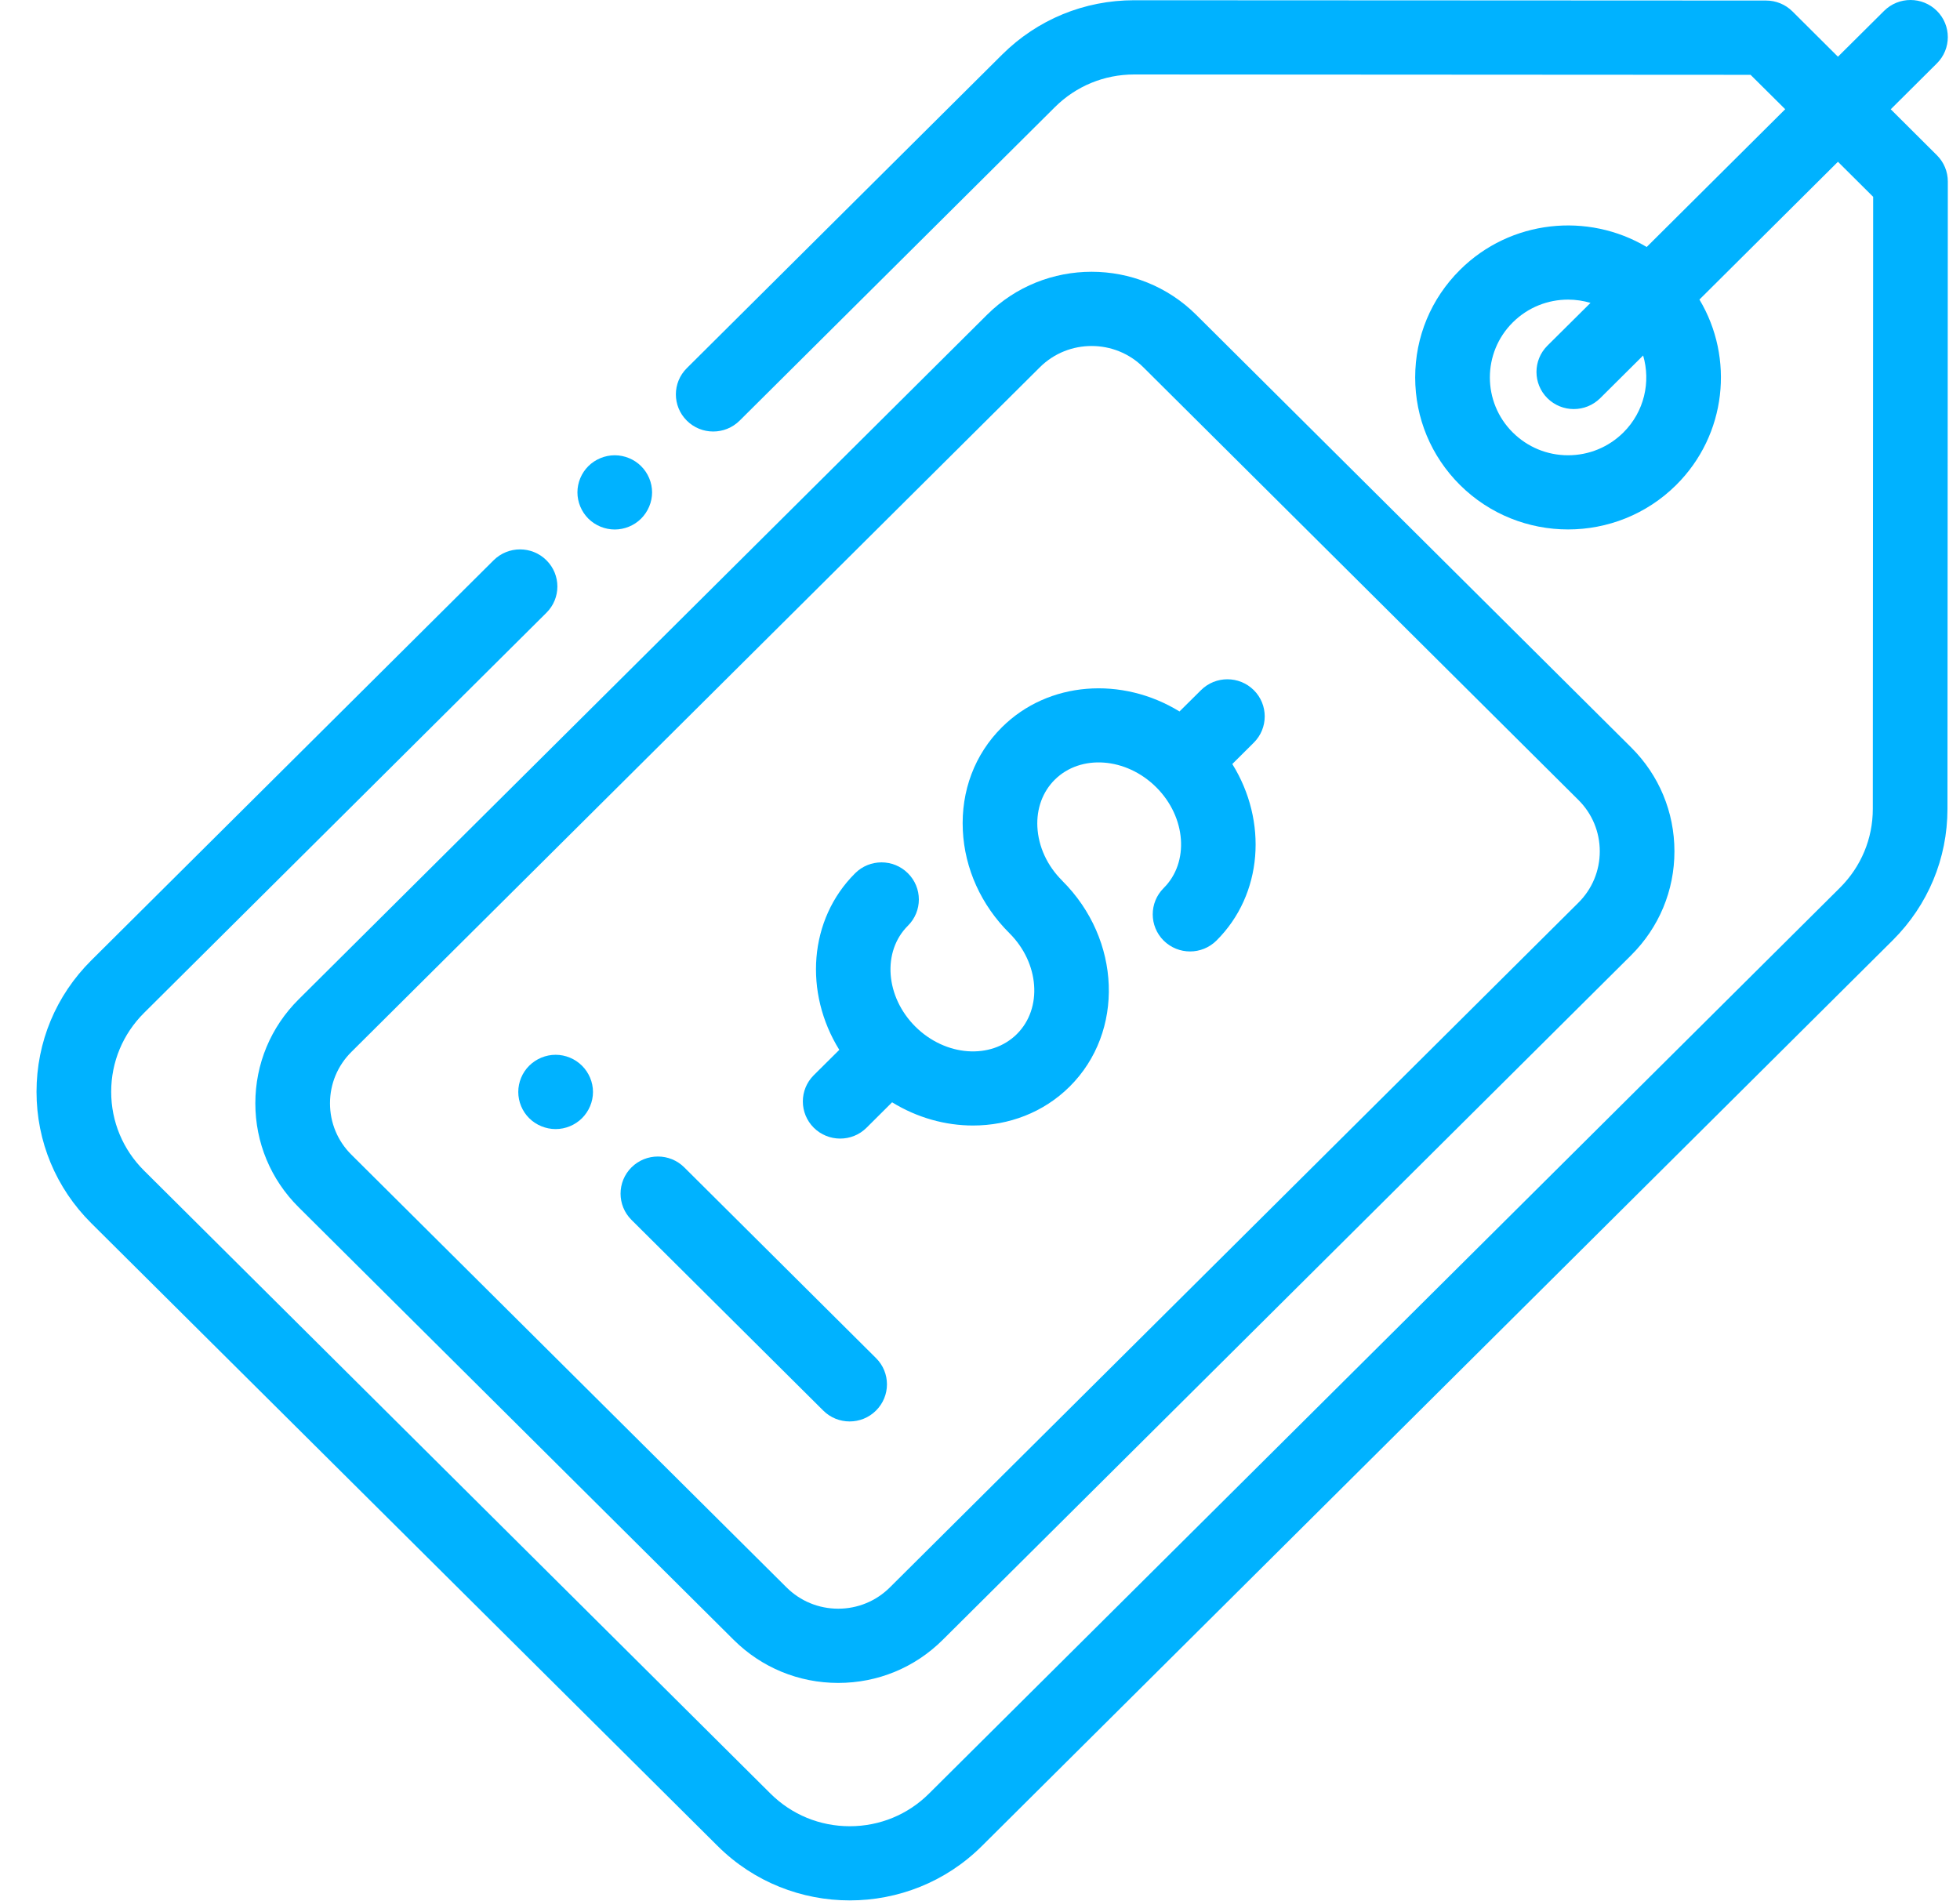
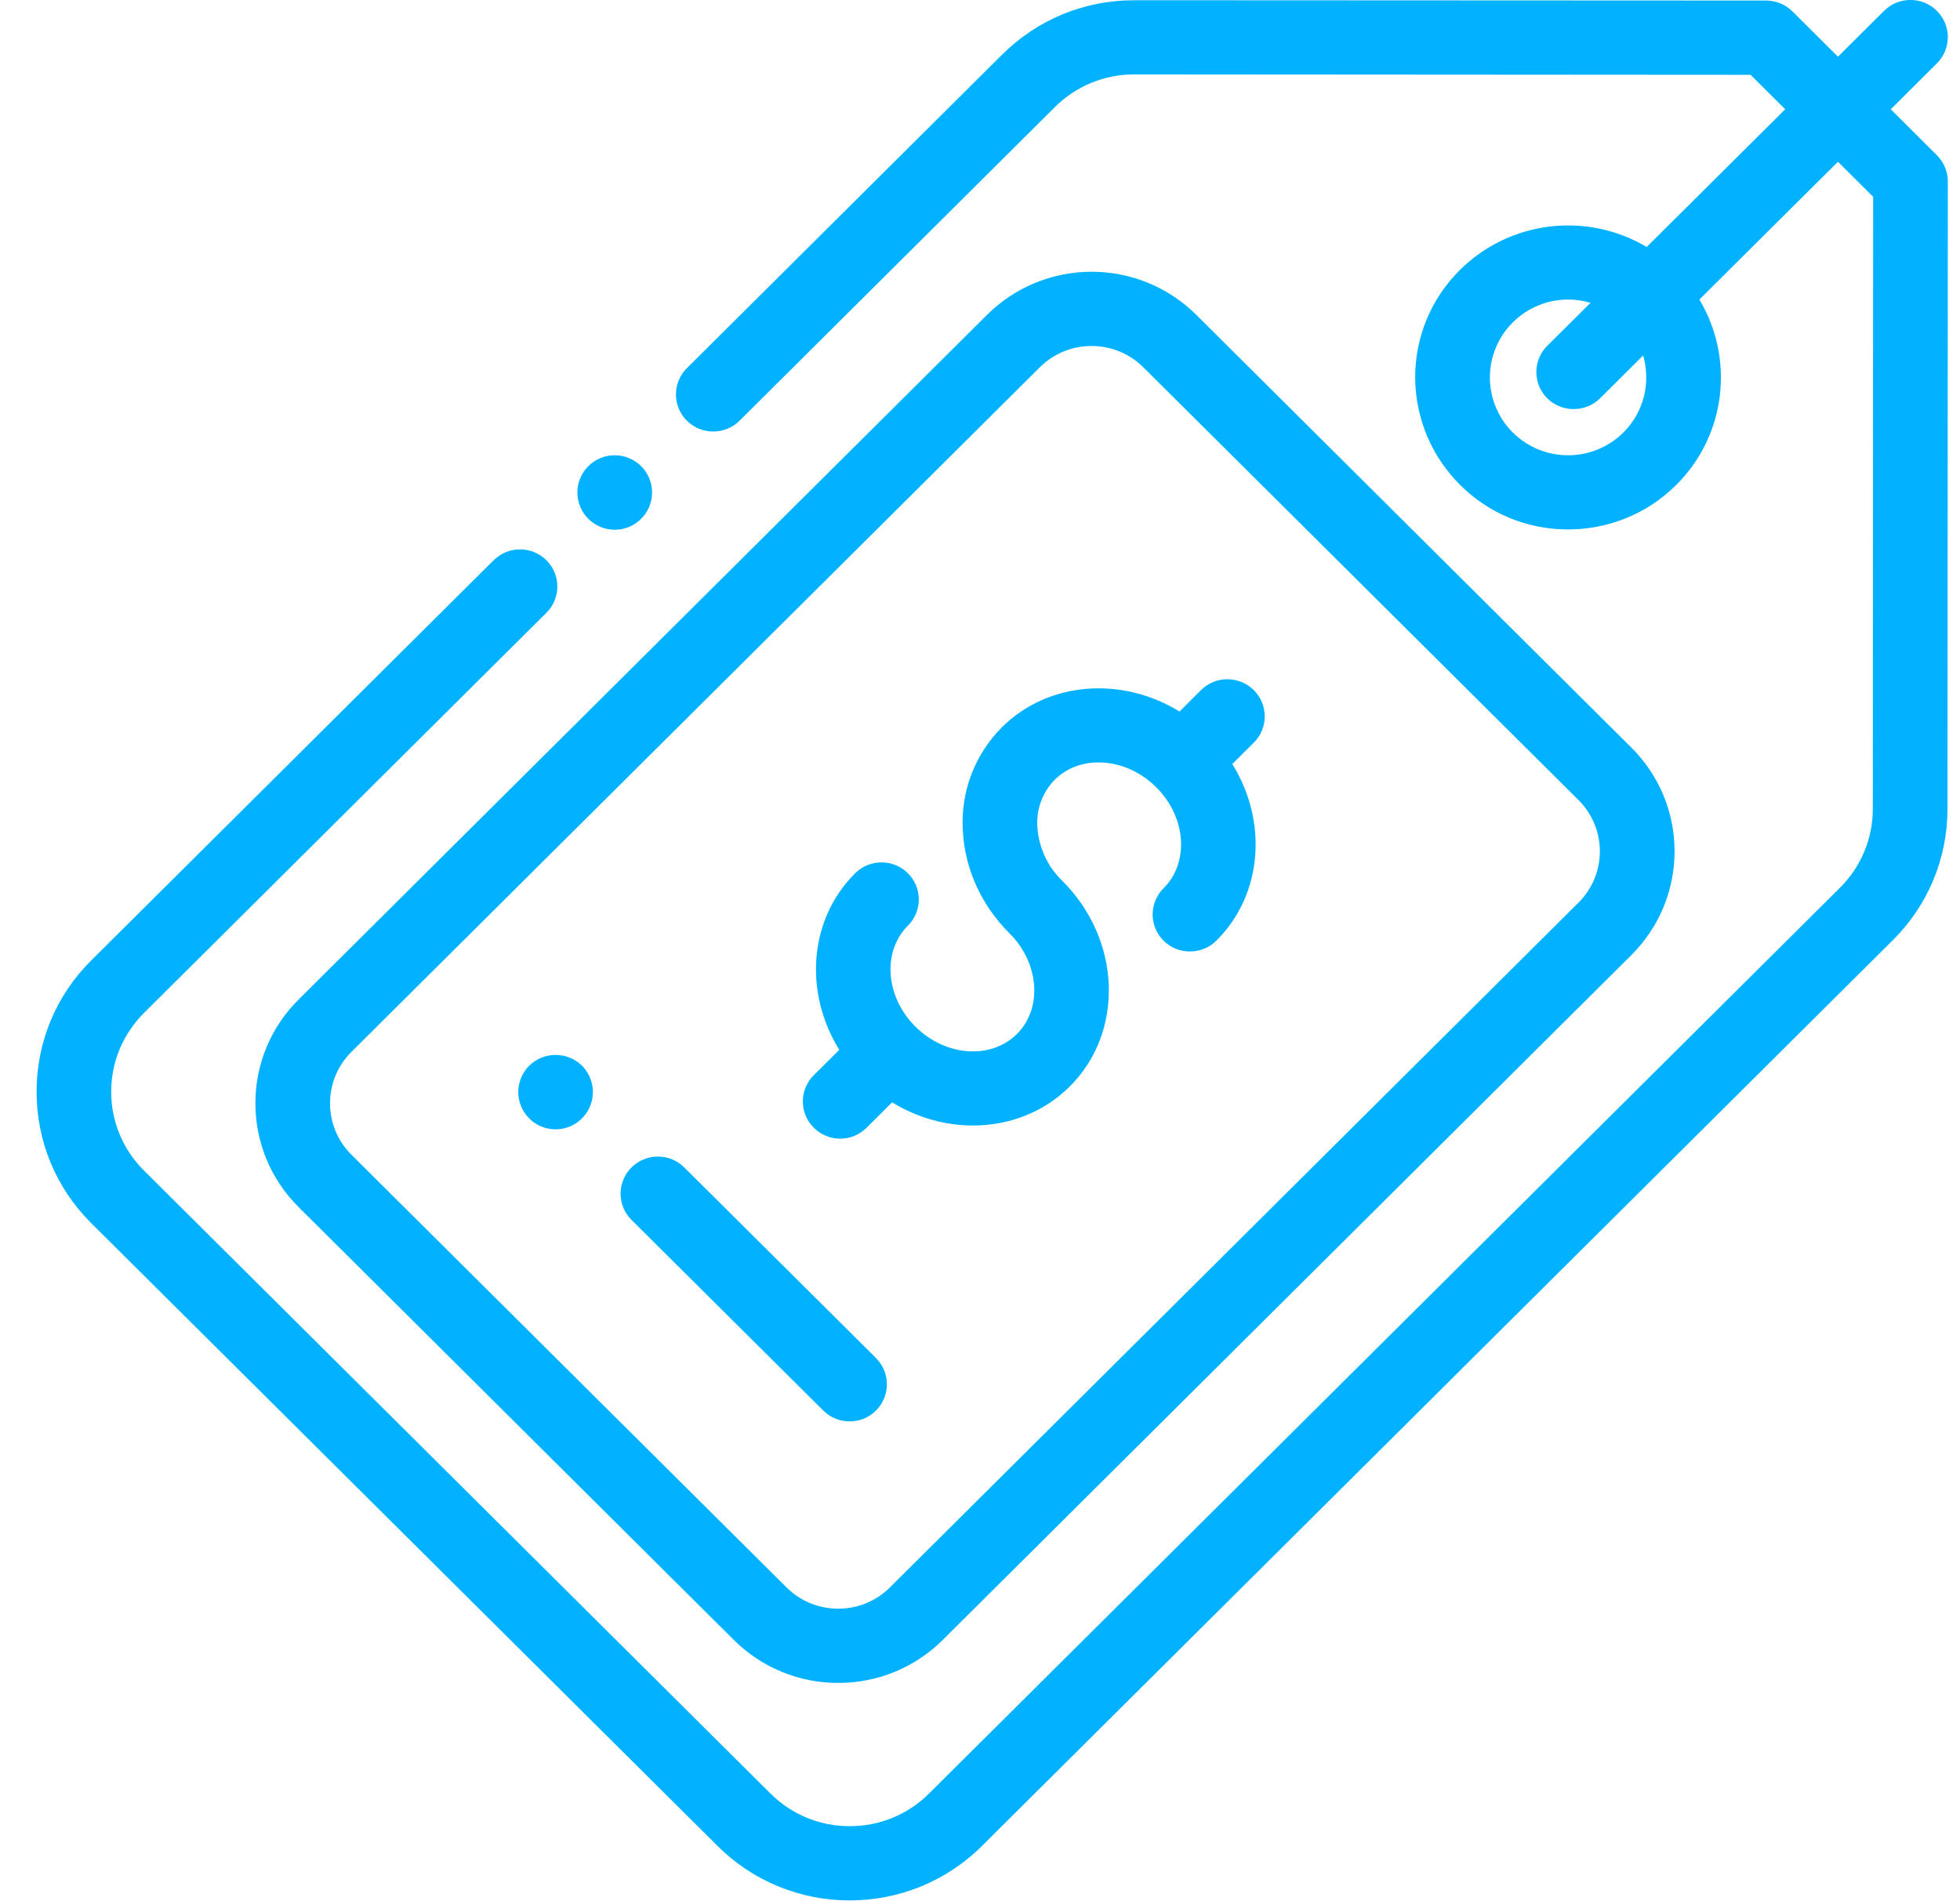
- <svg xmlns="http://www.w3.org/2000/svg" width="33" height="32" viewBox="0 0 33 32" fill="none">
-   <path d="M10.794 7.849C10.678 7.733 10.515 7.666 10.35 7.666C10.185 7.666 10.023 7.733 9.906 7.849C9.789 7.965 9.722 8.126 9.722 8.291C9.722 8.455 9.789 8.616 9.906 8.733C10.023 8.849 10.185 8.916 10.35 8.916C10.515 8.916 10.678 8.849 10.794 8.733C10.911 8.616 10.979 8.455 10.979 8.291C10.979 8.126 10.911 7.965 10.794 7.849Z" fill="#00B2FF" />
-   <path d="M32.611 2.614L31.834 1.84L32.611 1.067C32.856 0.823 32.856 0.427 32.611 0.183C32.365 -0.061 31.968 -0.061 31.722 0.183L30.945 0.955L30.18 0.193C30.062 0.075 29.902 0.009 29.735 0.009L19.098 0.004C19.097 0.004 19.096 0.004 19.096 0.004C18.256 0.004 17.466 0.329 16.872 0.92L11.564 6.199C11.318 6.443 11.318 6.839 11.564 7.083C11.809 7.327 12.207 7.327 12.453 7.083L17.761 1.804C18.118 1.449 18.592 1.254 19.096 1.254C19.096 1.254 19.097 1.254 19.097 1.254L29.474 1.26L30.057 1.839L27.725 4.159C26.736 3.57 25.432 3.698 24.581 4.545C24.095 5.028 23.827 5.671 23.827 6.355C23.827 7.039 24.095 7.682 24.581 8.166C25.083 8.665 25.742 8.915 26.401 8.915C27.061 8.915 27.72 8.665 28.222 8.166C29.072 7.321 29.202 6.027 28.613 5.044L30.945 2.724L31.538 3.314L31.532 13.621C31.532 14.122 31.335 14.593 30.979 14.948L15.642 30.201C15.286 30.556 14.811 30.751 14.307 30.751C13.803 30.751 13.329 30.556 12.972 30.201L2.425 19.711C2.069 19.357 1.872 18.885 1.872 18.384C1.872 17.882 2.069 17.411 2.425 17.056L9.2 10.318C9.446 10.074 9.446 9.678 9.2 9.434C8.955 9.19 8.557 9.19 8.311 9.434L1.536 16.172C0.942 16.763 0.615 17.548 0.615 18.384C0.615 19.219 0.942 20.005 1.536 20.596L12.084 31.085C12.697 31.695 13.502 32 14.307 32C15.113 32 15.918 31.695 16.531 31.085L31.868 15.832C32.461 15.241 32.788 14.457 32.789 13.622L32.795 3.056C32.795 2.89 32.729 2.731 32.611 2.614ZM27.333 7.282C27.084 7.529 26.753 7.666 26.401 7.666C26.049 7.666 25.719 7.529 25.47 7.282C24.956 6.771 24.956 5.94 25.47 5.429C25.727 5.173 26.064 5.045 26.401 5.045C26.529 5.045 26.656 5.064 26.779 5.1L26.053 5.821C25.808 6.065 25.808 6.461 26.053 6.705C26.176 6.827 26.337 6.888 26.497 6.888C26.658 6.888 26.819 6.827 26.942 6.705L27.665 5.986C27.796 6.431 27.685 6.932 27.333 7.282Z" fill="#00B2FF" />
-   <path d="M27.463 12.585L20.139 5.3C19.168 4.335 17.59 4.335 16.619 5.3L5.028 16.828C4.558 17.295 4.299 17.917 4.299 18.578C4.299 19.239 4.558 19.861 5.028 20.328L12.353 27.613C12.823 28.08 13.448 28.338 14.113 28.338C14.777 28.338 15.402 28.081 15.872 27.613L27.463 16.085C27.933 15.617 28.192 14.996 28.192 14.335C28.192 13.674 27.933 13.052 27.463 12.585ZM26.574 15.201L14.983 26.729C14.751 26.96 14.441 27.088 14.113 27.088C13.784 27.088 13.474 26.96 13.242 26.729L5.917 19.444C5.684 19.213 5.556 18.905 5.556 18.578C5.556 18.251 5.684 17.943 5.917 17.712L17.508 6.184C17.748 5.945 18.064 5.826 18.379 5.826C18.694 5.826 19.01 5.945 19.25 6.184L26.574 13.469C26.807 13.7 26.935 14.008 26.935 14.335C26.935 14.662 26.807 14.97 26.574 15.201Z" fill="#00B2FF" />
-   <path d="M21.11 12.505C21.355 12.261 21.355 11.865 21.11 11.621C20.864 11.377 20.466 11.377 20.221 11.621L19.859 11.98C18.893 11.387 17.653 11.467 16.869 12.246C16.412 12.7 16.178 13.318 16.211 13.984C16.242 14.627 16.52 15.241 16.995 15.713C16.995 15.713 16.995 15.713 16.995 15.713C17.5 16.216 17.557 16.978 17.121 17.412C16.684 17.846 15.918 17.79 15.412 17.287C14.907 16.784 14.85 16.022 15.286 15.588C15.532 15.344 15.532 14.948 15.286 14.704C15.041 14.46 14.643 14.46 14.398 14.704C13.614 15.483 13.534 16.716 14.131 17.678L13.701 18.105C13.456 18.349 13.456 18.744 13.701 18.989C13.824 19.111 13.985 19.172 14.146 19.172C14.307 19.172 14.468 19.111 14.59 18.989L15.02 18.561C15.442 18.821 15.916 18.952 16.382 18.952C16.983 18.952 17.568 18.735 18.01 18.296C18.936 17.375 18.88 15.82 17.884 14.83C17.884 14.829 17.884 14.829 17.884 14.829C17.631 14.578 17.483 14.256 17.466 13.923C17.451 13.614 17.555 13.332 17.758 13.13C18.194 12.696 18.96 12.752 19.466 13.255C19.466 13.255 19.466 13.255 19.466 13.255C19.466 13.255 19.466 13.255 19.466 13.255C19.972 13.758 20.028 14.521 19.592 14.954C19.347 15.198 19.347 15.594 19.592 15.838C19.715 15.96 19.876 16.021 20.037 16.021C20.197 16.021 20.358 15.96 20.481 15.838C21.265 15.059 21.345 13.826 20.748 12.865L21.11 12.505Z" fill="#00B2FF" />
-   <path d="M14.749 22.868L11.521 19.657C11.276 19.413 10.878 19.413 10.632 19.657C10.387 19.901 10.387 20.297 10.632 20.541L13.861 23.752C13.983 23.874 14.144 23.935 14.305 23.935C14.466 23.935 14.627 23.874 14.749 23.752C14.995 23.508 14.995 23.112 14.749 22.868Z" fill="#00B2FF" />
-   <path d="M9.799 17.945C9.682 17.828 9.52 17.761 9.355 17.761C9.189 17.761 9.028 17.828 8.91 17.945C8.793 18.061 8.726 18.222 8.726 18.387C8.726 18.552 8.793 18.713 8.91 18.829C9.027 18.945 9.189 19.012 9.355 19.012C9.521 19.012 9.682 18.945 9.799 18.829C9.916 18.712 9.984 18.552 9.984 18.387C9.984 18.222 9.916 18.061 9.799 17.945Z" fill="#00B2FF" />
+ <svg xmlns="http://www.w3.org/2000/svg" width="33" height="32" fill="none">
+   <path d="M10.794 7.849a.635.635 0 00-.444-.183.628.628 0 00-.629.625.628.628 0 001.258 0 .628.628 0 00-.184-.442z" fill="#00B2FF" />
+   <path d="M32.611 2.614l-.777-.774.777-.773a.623.623 0 000-.884.631.631 0 00-.89 0l-.776.772-.765-.762a.63.63 0 00-.445-.184L19.098.004h-.002c-.84 0-1.63.325-2.224.916L11.564 6.2a.623.623 0 000 .883.631.631 0 00.889 0l5.308-5.28a1.88 1.88 0 011.335-.55h.001l10.377.007.583.58-2.332 2.319a2.59 2.59 0 00-3.144.386 2.537 2.537 0 00-.754 1.81 2.57 2.57 0 002.574 2.56c.66 0 1.32-.25 1.821-.749.85-.845.98-2.14.39-3.122l2.333-2.32.593.59-.006 10.307c0 .501-.197.972-.553 1.327L15.642 30.2a1.88 1.88 0 01-1.335.55 1.88 1.88 0 01-1.335-.55L2.425 19.711a1.86 1.86 0 01-.553-1.327c0-.502.197-.973.553-1.328L9.2 10.318a.623.623 0 000-.884.631.631 0 00-.889 0l-6.775 6.738a3.099 3.099 0 00-.92 2.212c0 .835.326 1.62.92 2.212l10.548 10.49a3.14 3.14 0 002.223.914c.806 0 1.61-.305 2.224-.915l15.337-15.253a3.1 3.1 0 00.921-2.21l.006-10.566a.623.623 0 00-.184-.442zm-5.278 4.668c-.249.247-.58.384-.931.384-.353 0-.683-.137-.932-.384a1.307 1.307 0 010-1.853 1.317 1.317 0 011.309-.33l-.726.722a.623.623 0 00.444 1.067c.161 0 .322-.06.445-.183l.723-.72c.13.446.02.947-.332 1.297z" fill="#00B2FF" />
+   <path d="M27.463 12.585L20.14 5.3a2.501 2.501 0 00-3.52 0L5.03 16.828a2.452 2.452 0 00-.73 1.75c0 .661.26 1.283.73 1.75l7.324 7.285a2.48 2.48 0 001.76.725c.664 0 1.29-.258 1.76-.725l11.59-11.528c.47-.468.73-1.09.73-1.75 0-.661-.26-1.283-.73-1.75zm-.889 2.616l-11.59 11.528a1.227 1.227 0 01-.871.359c-.33 0-.639-.128-.871-.359l-7.325-7.285a1.214 1.214 0 01-.36-.866c0-.327.127-.635.36-.866L17.508 6.184a1.23 1.23 0 01.871-.358c.315 0 .63.12.87.358l7.325 7.285a1.217 1.217 0 01.001 1.732z" fill="#00B2FF" />
+   <path d="M21.11 12.505a.623.623 0 000-.884.631.631 0 00-.89 0l-.361.36c-.966-.594-2.206-.514-2.99.265a2.261 2.261 0 00-.658 1.738c.031.643.31 1.257.784 1.73.505.502.562 1.264.126 1.698-.437.434-1.203.378-1.709-.125-.505-.503-.562-1.265-.126-1.7a.623.623 0 000-.883.631.631 0 00-.888 0c-.784.78-.864 2.012-.267 2.974l-.43.427a.623.623 0 000 .884.629.629 0 00.89 0l.429-.428c.422.26.896.391 1.362.391.6 0 1.186-.217 1.628-.656.926-.92.87-2.476-.126-3.466a1.379 1.379 0 01-.418-.907 1.03 1.03 0 01.292-.793c.436-.434 1.202-.378 1.708.125s.562 1.265.126 1.7a.623.623 0 00.445 1.066c.16 0 .321-.06.444-.183.784-.78.864-2.012.267-2.973l.362-.36zm-6.36 10.363l-3.229-3.21a.631.631 0 00-.889 0 .623.623 0 000 .883l3.229 3.21a.629.629 0 00.888 0 .623.623 0 000-.883zm-4.951-4.923a.634.634 0 00-.889 0 .629.629 0 00-.184.442.628.628 0 101.073-.442z" fill="#00B2FF" />
</svg>
